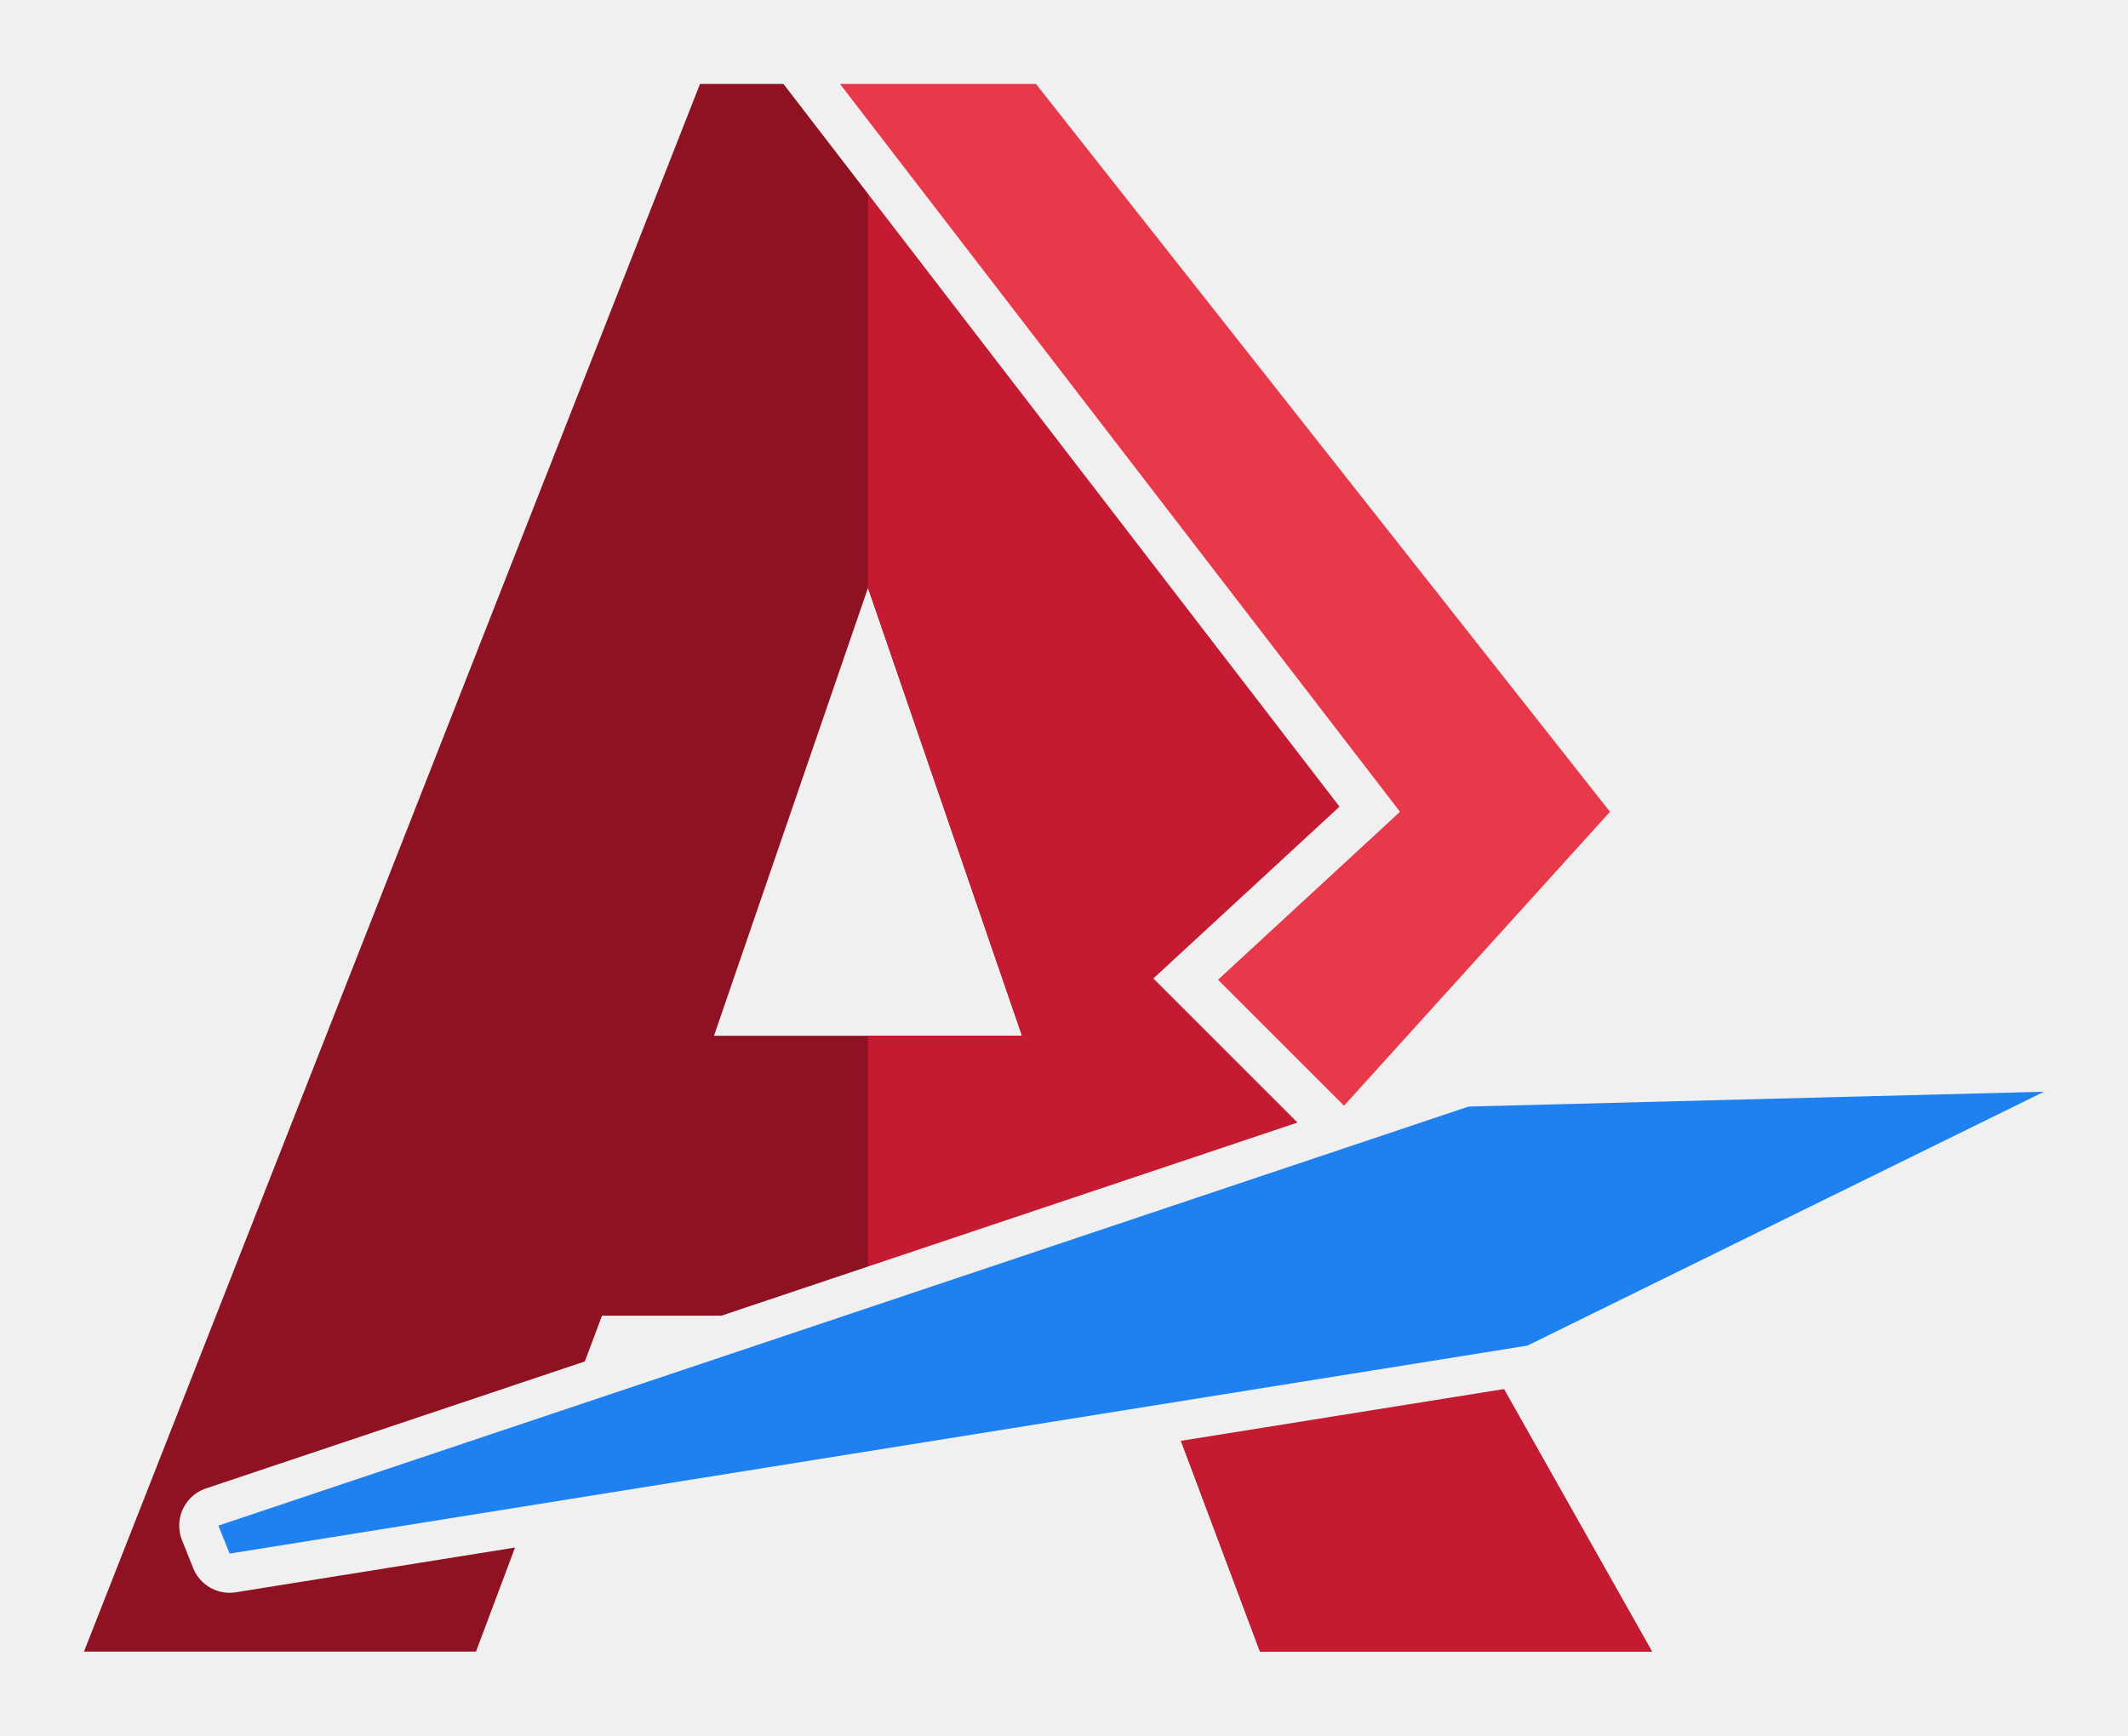
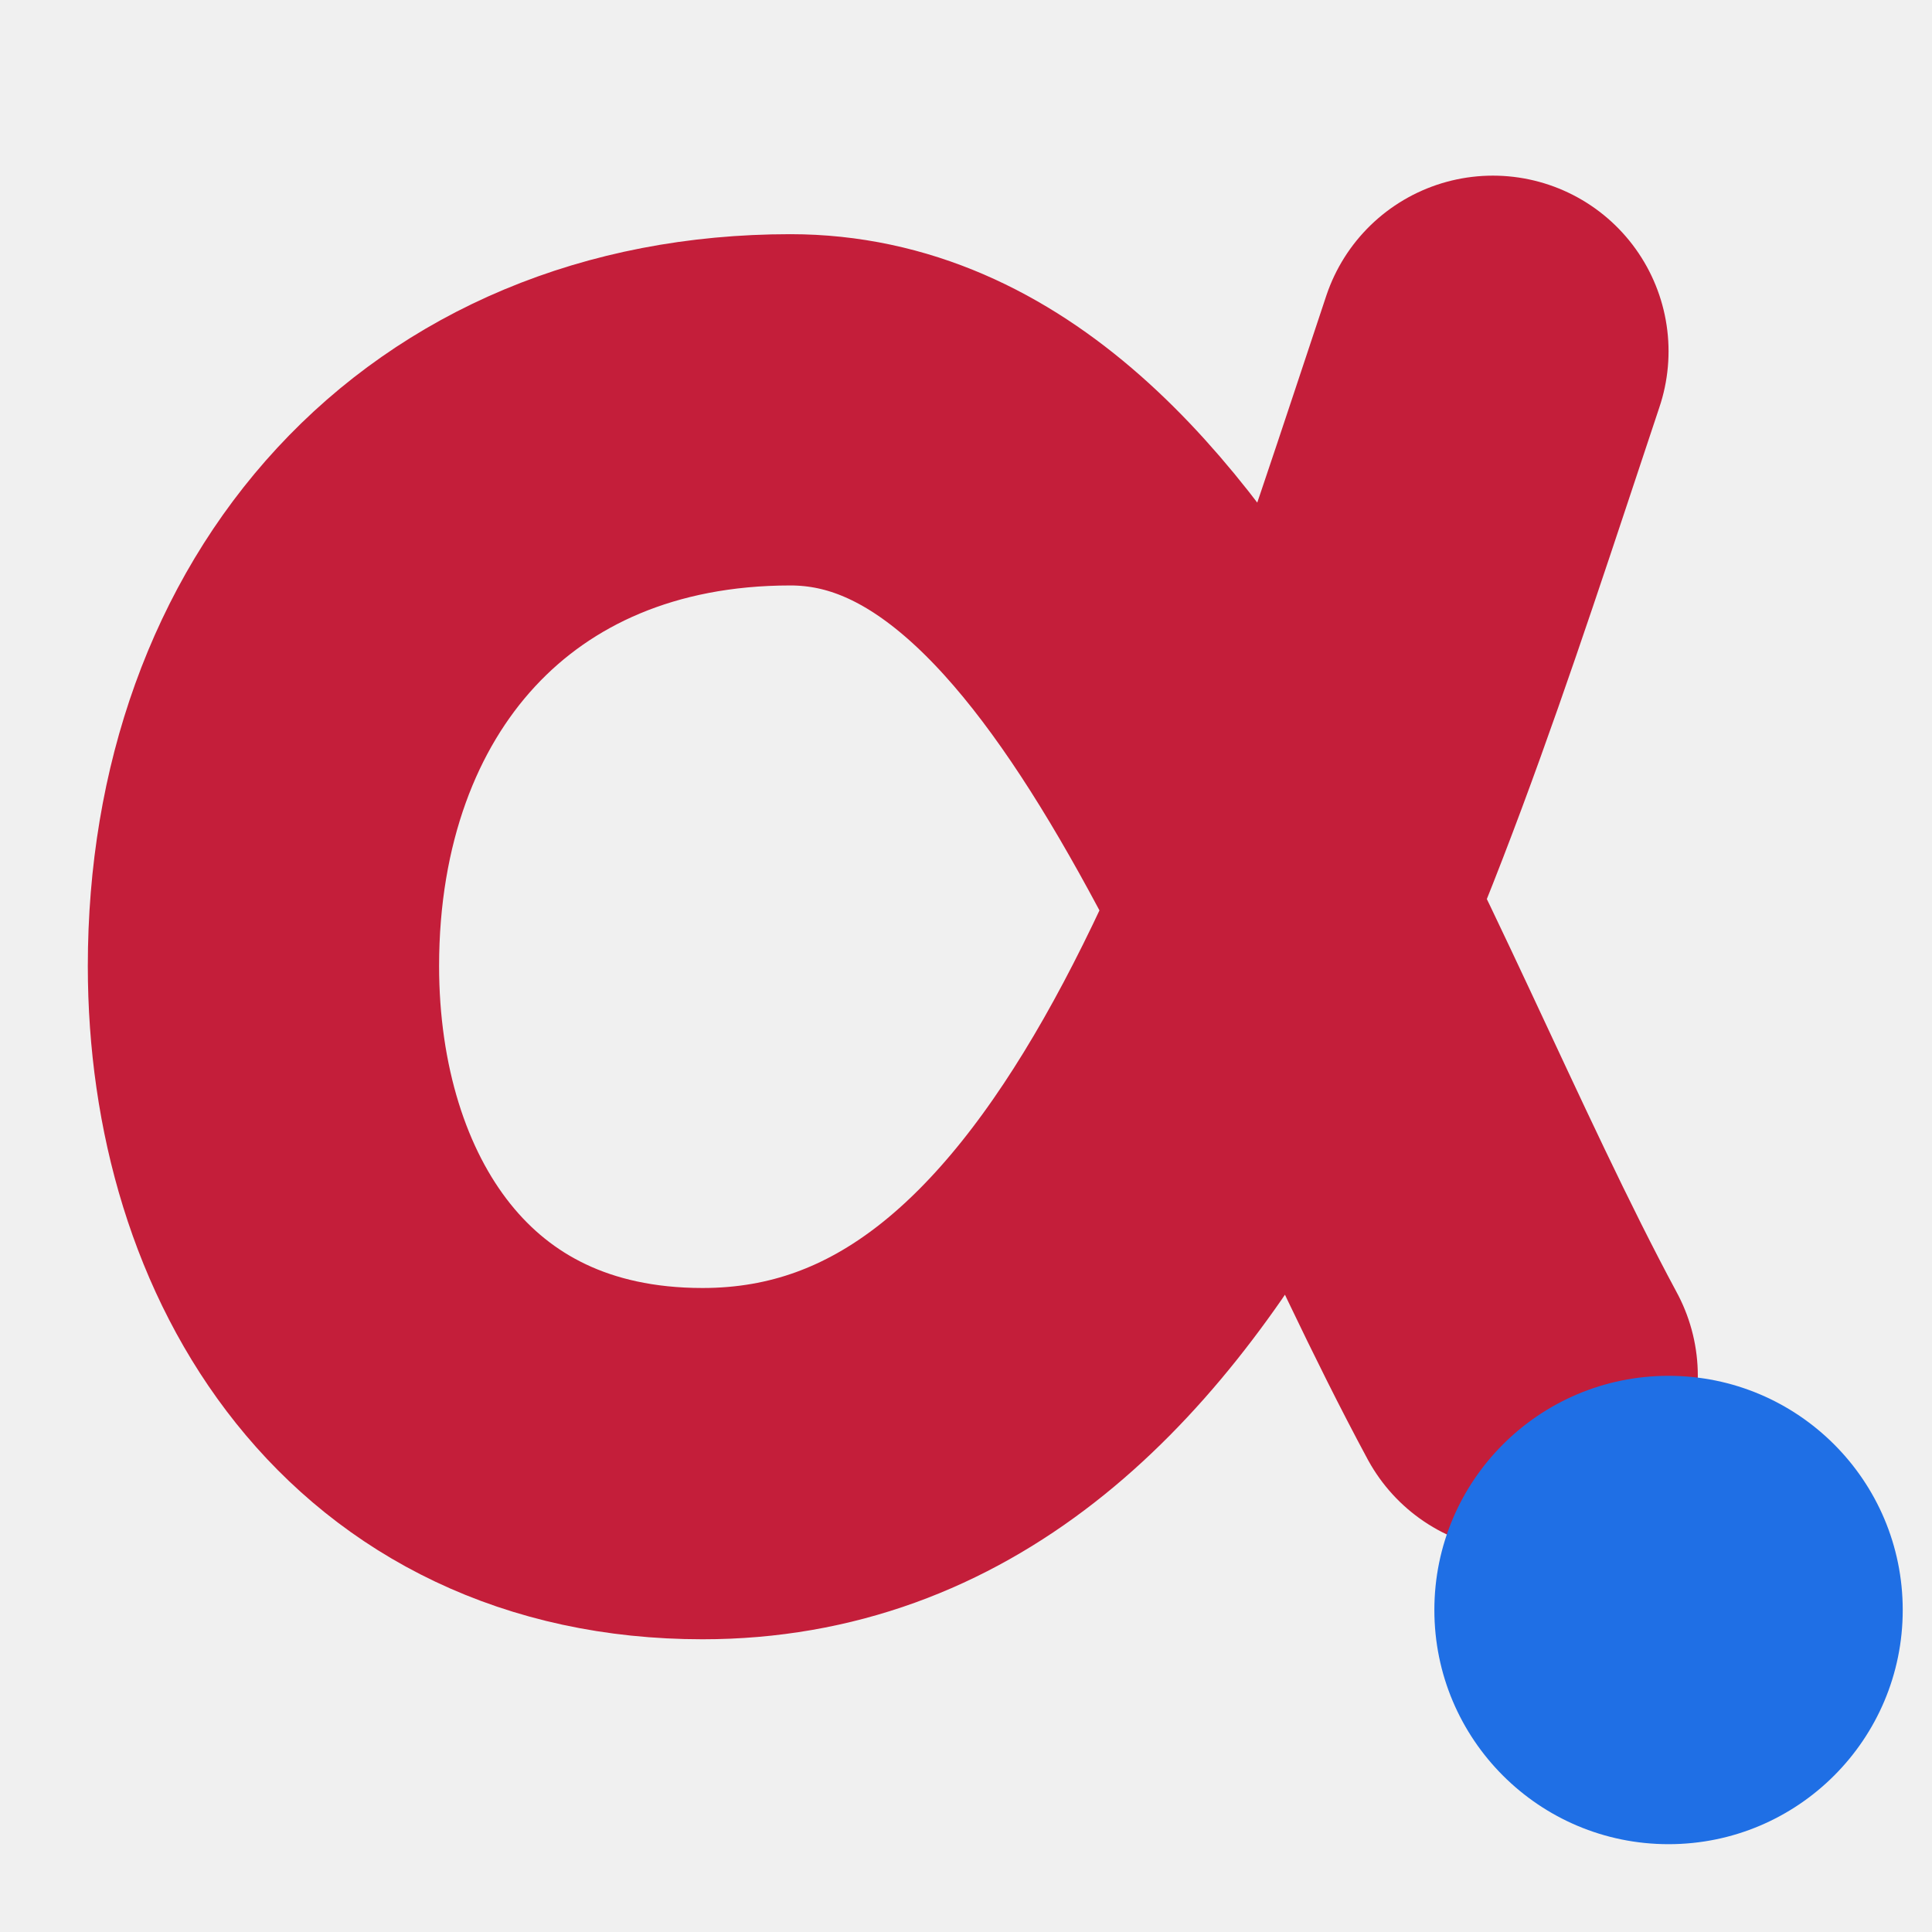
- <svg xmlns="http://www.w3.org/2000/svg" viewBox="1 1 76 62" width="76" height="62">
-   <defs>
-     <path id="a" fill-rule="evenodd" d="M4 60 26 4h12l20.5 26-9.5 10.5L60 60H46l-4.5-12h-19L18 60ZM26.5 38h11L32 22Z" />
-     <path id="chevron" d="M31 4h7l20.5 26-9.5 10.5-4.5-4.5 6.5-6Z" />
-     <path id="blade" d="M8.8 55.5 53.45 40.53 74 40 55.55 49.07 9.2 56.5Z" />
-     <clipPath id="right">
-       <path d="M32 0H80V64H32Z" />
-     </clipPath>
-     <mask id="cuts" maskUnits="userSpaceOnUse" x="-5" y="-5" width="90" height="75">
-       <rect x="-5" y="-5" width="90" height="75" fill="#fff" />
-       <use href="#chevron" fill="#000" stroke="#000" stroke-width="3.2" />
-       <use href="#blade" fill="#000" stroke="#000" stroke-width="2.8" stroke-linejoin="round" />
-     </mask>
-     <mask id="blade-cut" maskUnits="userSpaceOnUse" x="-5" y="-5" width="90" height="75">
-       <rect x="-5" y="-5" width="90" height="75" fill="#fff" />
-       <use href="#blade" fill="#000" stroke="#000" stroke-width="2.8" stroke-linejoin="round" />
-     </mask>
-   </defs>
-   <g mask="url(#cuts)">
-     <use href="#a" fill="#8e1222" />
-     <use href="#a" fill="#c51b32" clip-path="url(#right)" />
-   </g>
-   <use href="#chevron" fill="#e8394a" mask="url(#blade-cut)" />
-   <use href="#blade" fill="#1f80f0" />
+ <svg xmlns="http://www.w3.org/2000/svg" viewBox="0 0 66 66" width="32" height="32">
+   <style>
+ 		.l { stroke: #c41e3a } .d { fill: #1f6fe5 }
+ 		@media (prefers-color-scheme: dark) { .l { stroke: #ff5a6e } .d { fill: #5aa2ff } }
+ 	</style>
+   <path class="l" d="M51 12C45 30 39 50 24 50 14 50 9 42 9 33 9 22 16 14 27 14 39 14 45 34 52 47" fill="none" stroke-width="12" stroke-linecap="round" />
+   <circle class="d" cx="57" cy="55" r="8" />
</svg>
